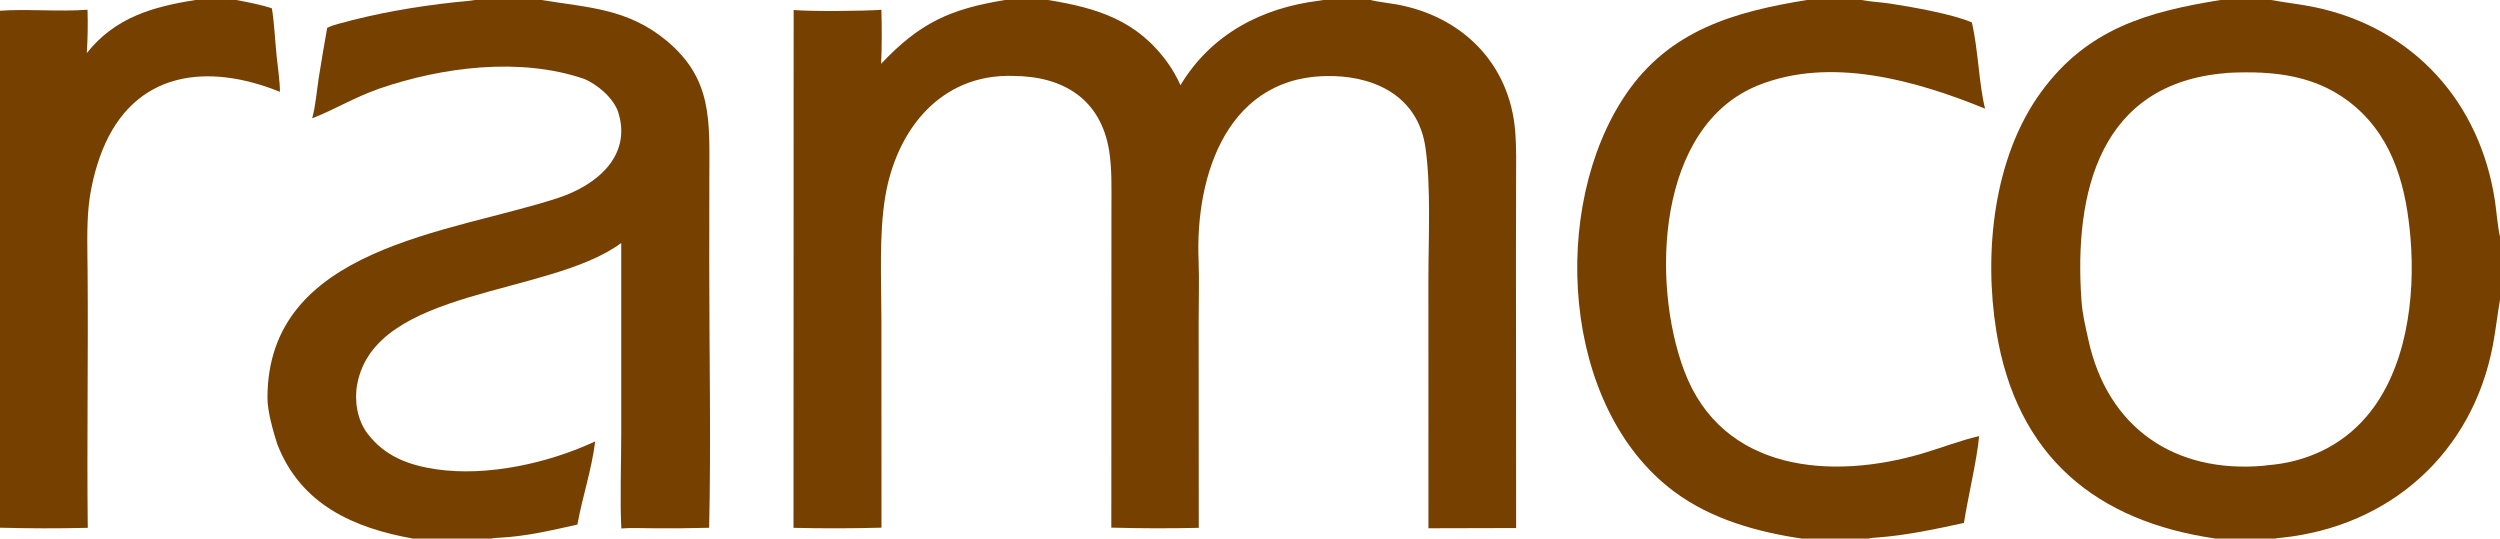
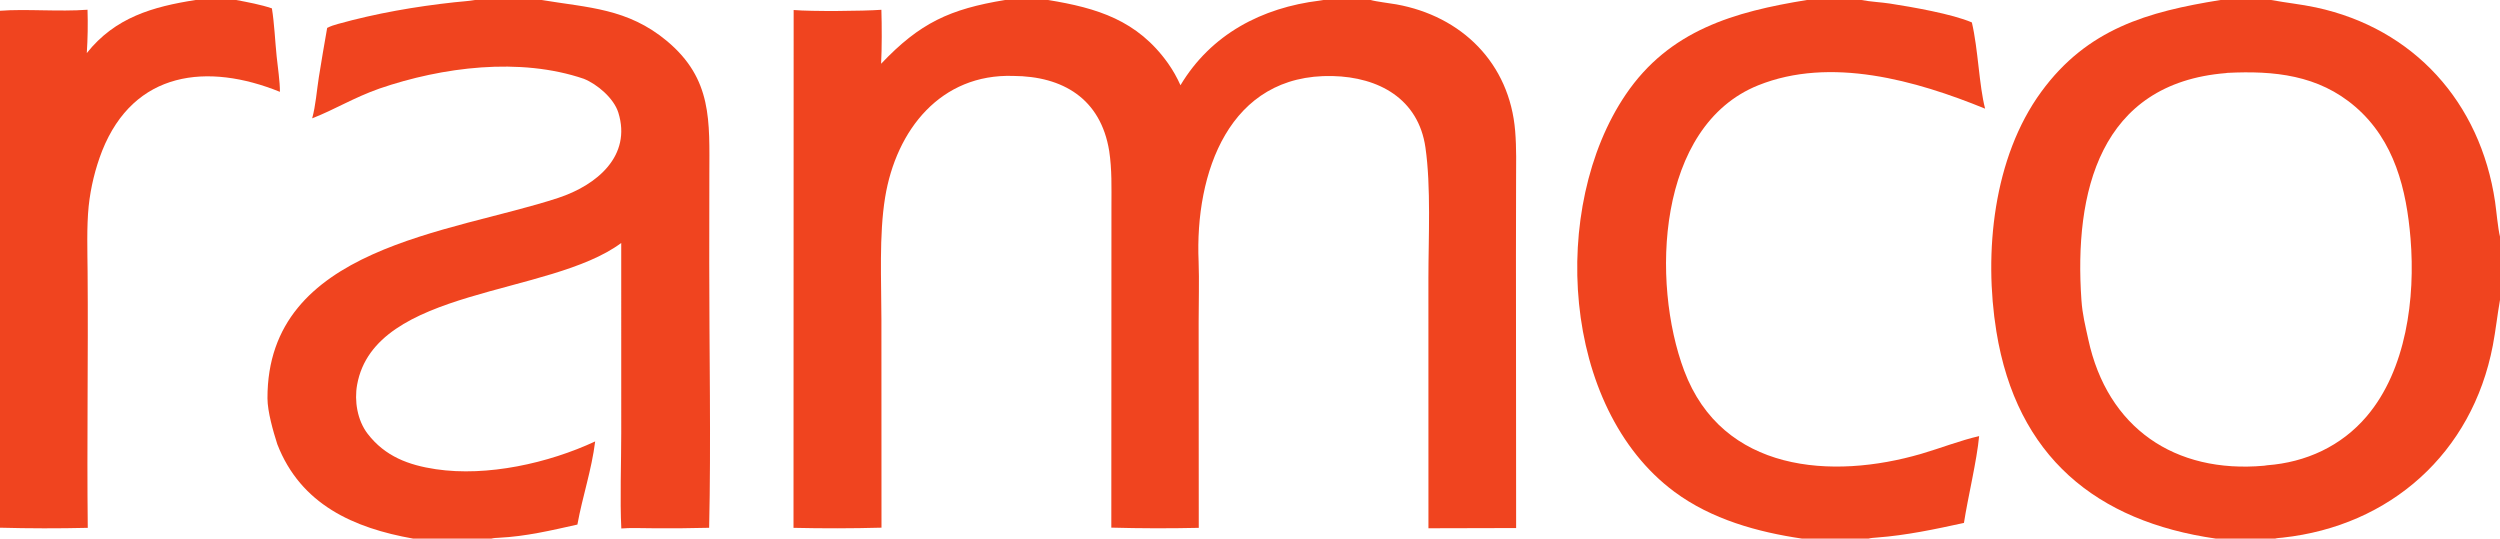
<svg xmlns="http://www.w3.org/2000/svg" width="246" height="53" viewBox="0 0 246 53" fill="none">
-   <path d="M218.504 0H223.485C224.957 0.276 226.439 0.421 227.886 0.732C237.527 2.801 244.067 10.074 245.515 19.846C245.641 20.695 245.797 22.512 246 23.285V29.512C245.737 30.992 245.58 32.495 245.294 33.994C243.27 44.587 235.197 51.753 224.608 52.903C224.373 52.928 224.086 52.939 223.862 53H218.043C206.279 51.313 198.437 44.927 196.443 32.614C195.191 24.875 196.138 15.494 200.859 9.036C205.399 2.822 211.328 1.153 218.504 0ZM223.086 45.783C226.903 45.495 230.385 43.906 232.89 40.958C236.782 36.38 237.677 29.323 237.199 23.492C236.803 18.653 235.626 13.838 231.767 10.509C228.129 7.37 223.765 6.942 219.165 7.171C219.123 7.173 219.081 7.183 219.041 7.192C206.598 8.197 204.073 18.916 204.813 29.535C204.913 30.965 205.194 32.042 205.489 33.404C207.373 42.105 213.995 46.614 222.783 45.827C222.885 45.817 222.986 45.802 223.086 45.783Z" fill="#764000" />
-   <path d="M98.9 0H103.137C107.962 0.791 111.908 1.98 114.933 6.227C115.411 6.905 115.821 7.629 116.159 8.388C119.167 3.359 124.187 0.752 129.848 0.061C129.963 0.047 130.123 0.027 130.232 0H134.877C135.391 0.156 136.798 0.321 137.385 0.427C143.832 1.584 148.549 6.212 149.093 12.899C149.231 14.595 149.186 16.223 149.182 17.918L149.17 25.109L149.187 51.96L140.559 51.981L140.555 27.36C140.558 23.4 140.82 18.382 140.263 14.512C139.576 9.73 135.682 7.588 131.125 7.483C120.911 7.246 117.567 17.055 117.943 25.736C118.013 27.584 117.946 29.848 117.947 31.731L117.959 51.94C115.091 52.004 112.221 51.997 109.354 51.919L109.366 20.296C109.367 18.419 109.421 16.711 109.146 14.858C108.306 9.69 104.565 7.5 99.705 7.471C92.575 7.241 88.183 12.77 87.095 19.427C86.49 23.131 86.73 27.633 86.731 31.479L86.739 51.923C83.854 52 80.967 52.006 78.081 51.939L78.095 0.985C79.849 1.139 84.95 1.093 86.728 0.963C86.778 2.495 86.78 4.78 86.701 6.274C90.521 2.245 93.475 0.891 98.9 0Z" fill="#764000" />
-   <path d="M46.746 0H53.302C57.853 0.762 61.762 0.809 65.626 4.036C70.115 7.785 69.807 11.907 69.8 17.228L69.79 25.89C69.787 34.338 69.969 43.562 69.78 51.934C67.915 51.983 66.048 51.998 64.182 51.979C63.409 51.976 61.862 51.926 61.138 52.002C60.996 49.297 61.13 45.415 61.13 42.612L61.129 23.909C54.064 29.159 36.881 28.27 35.142 37.853C34.852 39.448 35.16 41.361 36.177 42.685C37.889 44.91 40.211 45.772 42.884 46.17C47.93 46.923 53.958 45.582 58.565 43.436C58.216 46.251 57.318 48.846 56.816 51.617C54.239 52.193 51.741 52.787 49.091 52.915C48.835 52.927 48.592 52.936 48.342 53H40.659C34.815 51.962 29.596 49.655 27.287 43.713C26.885 42.459 26.322 40.505 26.319 39.195C26.284 24.267 44.381 22.943 54.917 19.478C58.748 18.218 62.168 15.329 60.843 11.078C60.404 9.672 58.778 8.29 57.455 7.756C51.17 5.608 43.52 6.594 37.341 8.713C34.796 9.611 32.941 10.779 30.718 11.645C31.066 10.38 31.166 8.922 31.373 7.605C31.63 5.979 31.909 4.368 32.193 2.747C32.536 2.567 32.883 2.461 33.254 2.357C37.004 1.313 40.874 0.642 44.741 0.221C45.42 0.147 46.067 0.117 46.746 0Z" fill="#764000" />
-   <path d="M177.799 0H183.164C184.121 0.183 185.072 0.212 185.979 0.352C188.125 0.684 192.1 1.372 194.031 2.207C194.654 4.847 194.74 8.422 195.336 10.693C188.529 7.914 180.127 5.527 173.004 8.396C163.011 12.42 162.456 27.782 165.723 36.477C169.48 46.476 180.268 47.226 189.071 44.65C190.89 44.118 192.938 43.323 194.746 42.913C194.529 45.294 193.645 48.924 193.252 51.456C190.417 52.074 187.585 52.679 184.686 52.894C184.408 52.915 184.127 52.929 183.855 53H177.323C172.974 52.362 168.422 51.111 164.757 48.389C153.601 40.104 152.494 20.354 159.96 9.32C164.269 2.953 170.671 1.158 177.799 0Z" fill="#764000" />
-   <path d="M19.241 0H23.247C24.359 0.212 25.696 0.458 26.755 0.824C26.997 2.313 27.067 4.04 27.224 5.563C27.326 6.554 27.556 8.09 27.543 9.037C20.444 6.163 13.193 6.948 10.05 14.844C9.37 16.592 8.924 18.424 8.725 20.291C8.521 22.314 8.604 24.714 8.62 26.767C8.689 35.15 8.541 43.559 8.636 51.939C5.758 52.007 2.878 52.002 0 51.926V1.059C2.502 0.862 5.808 1.167 8.612 0.958C8.657 2.38 8.633 3.802 8.541 5.222C11.332 1.706 15.051 0.657 19.241 0Z" fill="#764000" />
+   <path d="M218.504 0H223.485C224.957 0.276 226.439 0.421 227.886 0.732C237.527 2.801 244.067 10.074 245.515 19.846C245.641 20.695 245.797 22.512 246 23.285V29.512C245.737 30.992 245.58 32.495 245.294 33.994C243.27 44.587 235.197 51.753 224.608 52.903C224.373 52.928 224.086 52.939 223.862 53H218.043C206.279 51.313 198.437 44.927 196.443 32.614C195.191 24.875 196.138 15.494 200.859 9.036C205.399 2.822 211.328 1.153 218.504 0ZM223.086 45.783C226.903 45.495 230.385 43.906 232.89 40.958C236.782 36.38 237.677 29.323 237.199 23.492C236.803 18.653 235.626 13.838 231.767 10.509C228.129 7.37 223.765 6.942 219.165 7.171C219.123 7.173 219.081 7.183 219.041 7.192C206.598 8.197 204.073 18.916 204.813 29.535C204.913 30.965 205.194 32.042 205.489 33.404C207.373 42.105 213.995 46.614 222.783 45.827C222.885 45.817 222.986 45.802 223.086 45.783Z" fill="#f0441f" />
+   <path d="M98.9 0H103.137C107.962 0.791 111.908 1.98 114.933 6.227C115.411 6.905 115.821 7.629 116.159 8.388C119.167 3.359 124.187 0.752 129.848 0.061C129.963 0.047 130.123 0.027 130.232 0H134.877C135.391 0.156 136.798 0.321 137.385 0.427C143.832 1.584 148.549 6.212 149.093 12.899C149.231 14.595 149.186 16.223 149.182 17.918L149.17 25.109L149.187 51.96L140.559 51.981L140.555 27.36C140.558 23.4 140.82 18.382 140.263 14.512C139.576 9.73 135.682 7.588 131.125 7.483C120.911 7.246 117.567 17.055 117.943 25.736C118.013 27.584 117.946 29.848 117.947 31.731L117.959 51.94C115.091 52.004 112.221 51.997 109.354 51.919L109.366 20.296C109.367 18.419 109.421 16.711 109.146 14.858C108.306 9.69 104.565 7.5 99.705 7.471C92.575 7.241 88.183 12.77 87.095 19.427C86.49 23.131 86.73 27.633 86.731 31.479L86.739 51.923C83.854 52 80.967 52.006 78.081 51.939L78.095 0.985C79.849 1.139 84.95 1.093 86.728 0.963C86.778 2.495 86.78 4.78 86.701 6.274C90.521 2.245 93.475 0.891 98.9 0Z" fill="#f0441f" />
+   <path d="M46.746 0H53.302C57.853 0.762 61.762 0.809 65.626 4.036C70.115 7.785 69.807 11.907 69.8 17.228L69.79 25.89C69.787 34.338 69.969 43.562 69.78 51.934C67.915 51.983 66.048 51.998 64.182 51.979C63.409 51.976 61.862 51.926 61.138 52.002C60.996 49.297 61.13 45.415 61.13 42.612L61.129 23.909C54.064 29.159 36.881 28.27 35.142 37.853C34.852 39.448 35.16 41.361 36.177 42.685C37.889 44.91 40.211 45.772 42.884 46.17C47.93 46.923 53.958 45.582 58.565 43.436C58.216 46.251 57.318 48.846 56.816 51.617C54.239 52.193 51.741 52.787 49.091 52.915C48.835 52.927 48.592 52.936 48.342 53H40.659C34.815 51.962 29.596 49.655 27.287 43.713C26.885 42.459 26.322 40.505 26.319 39.195C26.284 24.267 44.381 22.943 54.917 19.478C58.748 18.218 62.168 15.329 60.843 11.078C60.404 9.672 58.778 8.29 57.455 7.756C51.17 5.608 43.52 6.594 37.341 8.713C34.796 9.611 32.941 10.779 30.718 11.645C31.066 10.38 31.166 8.922 31.373 7.605C31.63 5.979 31.909 4.368 32.193 2.747C32.536 2.567 32.883 2.461 33.254 2.357C37.004 1.313 40.874 0.642 44.741 0.221C45.42 0.147 46.067 0.117 46.746 0Z" fill="#f0441f" />
+   <path d="M177.799 0H183.164C184.121 0.183 185.072 0.212 185.979 0.352C188.125 0.684 192.1 1.372 194.031 2.207C194.654 4.847 194.74 8.422 195.336 10.693C188.529 7.914 180.127 5.527 173.004 8.396C163.011 12.42 162.456 27.782 165.723 36.477C169.48 46.476 180.268 47.226 189.071 44.65C190.89 44.118 192.938 43.323 194.746 42.913C194.529 45.294 193.645 48.924 193.252 51.456C190.417 52.074 187.585 52.679 184.686 52.894C184.408 52.915 184.127 52.929 183.855 53H177.323C172.974 52.362 168.422 51.111 164.757 48.389C153.601 40.104 152.494 20.354 159.96 9.32C164.269 2.953 170.671 1.158 177.799 0Z" fill="#f0441f" />
+   <path d="M19.241 0H23.247C24.359 0.212 25.696 0.458 26.755 0.824C26.997 2.313 27.067 4.04 27.224 5.563C27.326 6.554 27.556 8.09 27.543 9.037C20.444 6.163 13.193 6.948 10.05 14.844C9.37 16.592 8.924 18.424 8.725 20.291C8.521 22.314 8.604 24.714 8.62 26.767C8.689 35.15 8.541 43.559 8.636 51.939C5.758 52.007 2.878 52.002 0 51.926V1.059C2.502 0.862 5.808 1.167 8.612 0.958C8.657 2.38 8.633 3.802 8.541 5.222C11.332 1.706 15.051 0.657 19.241 0Z" fill="#f0441f" />
</svg>
